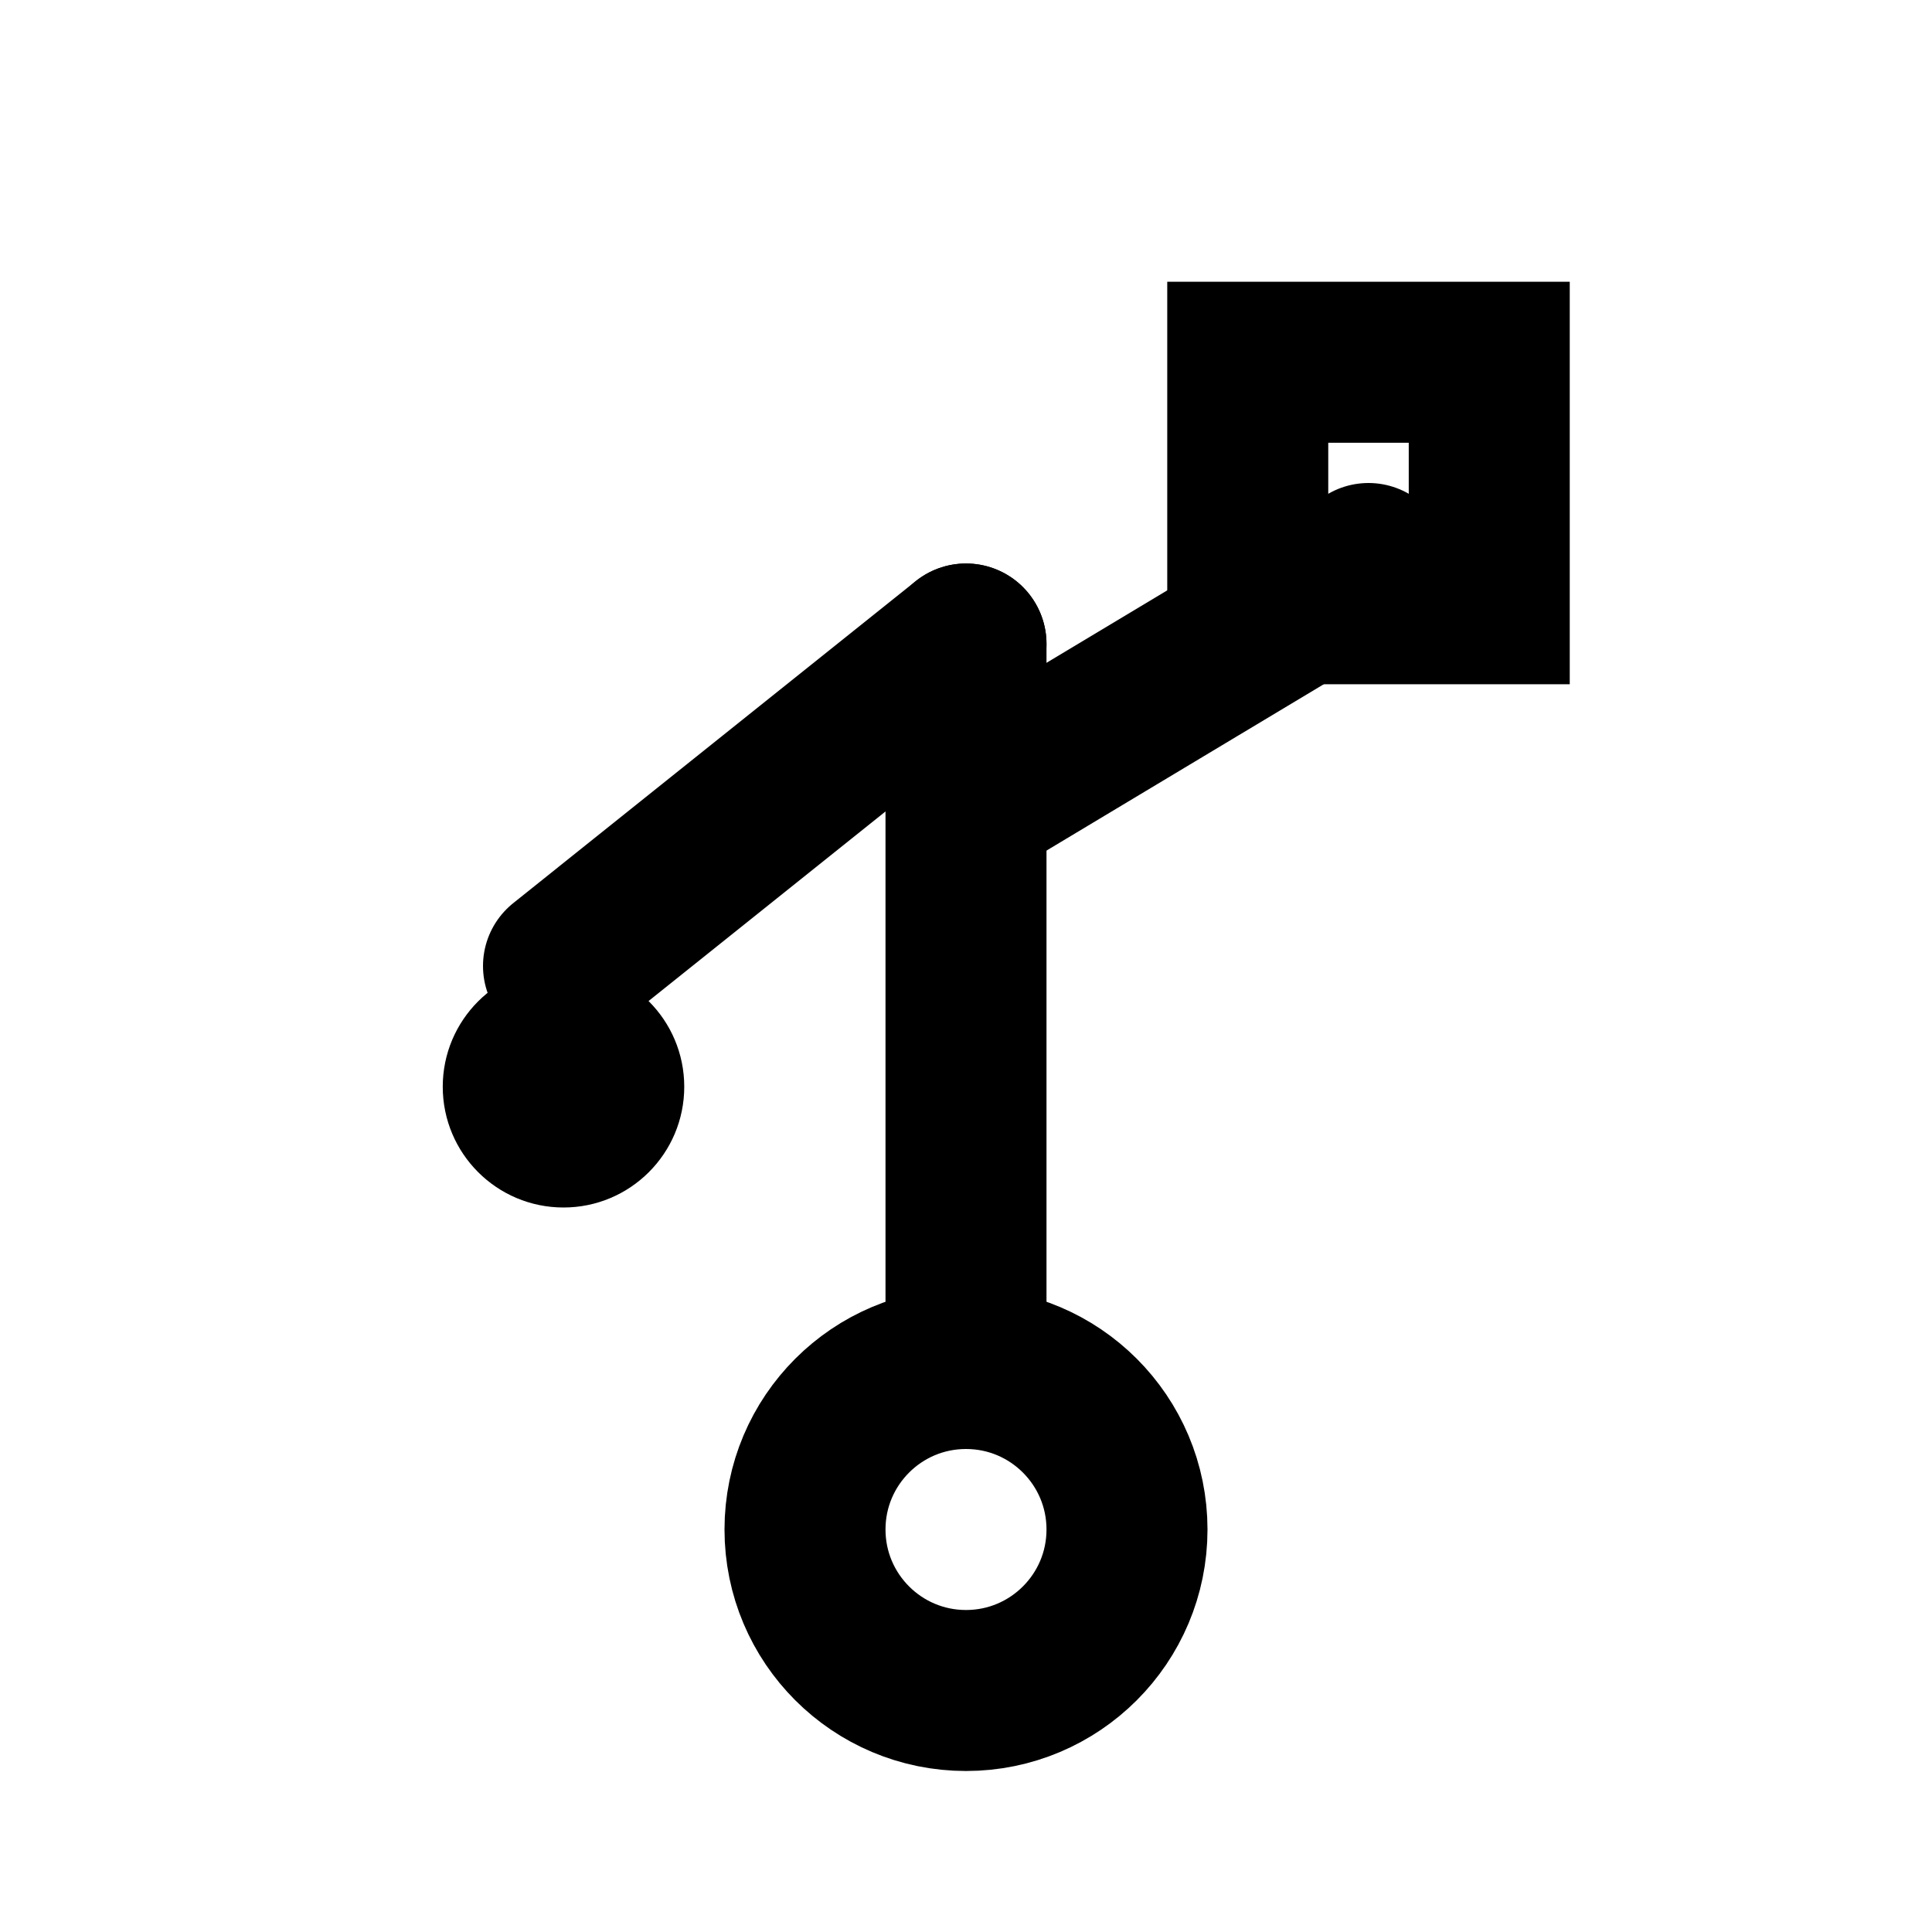
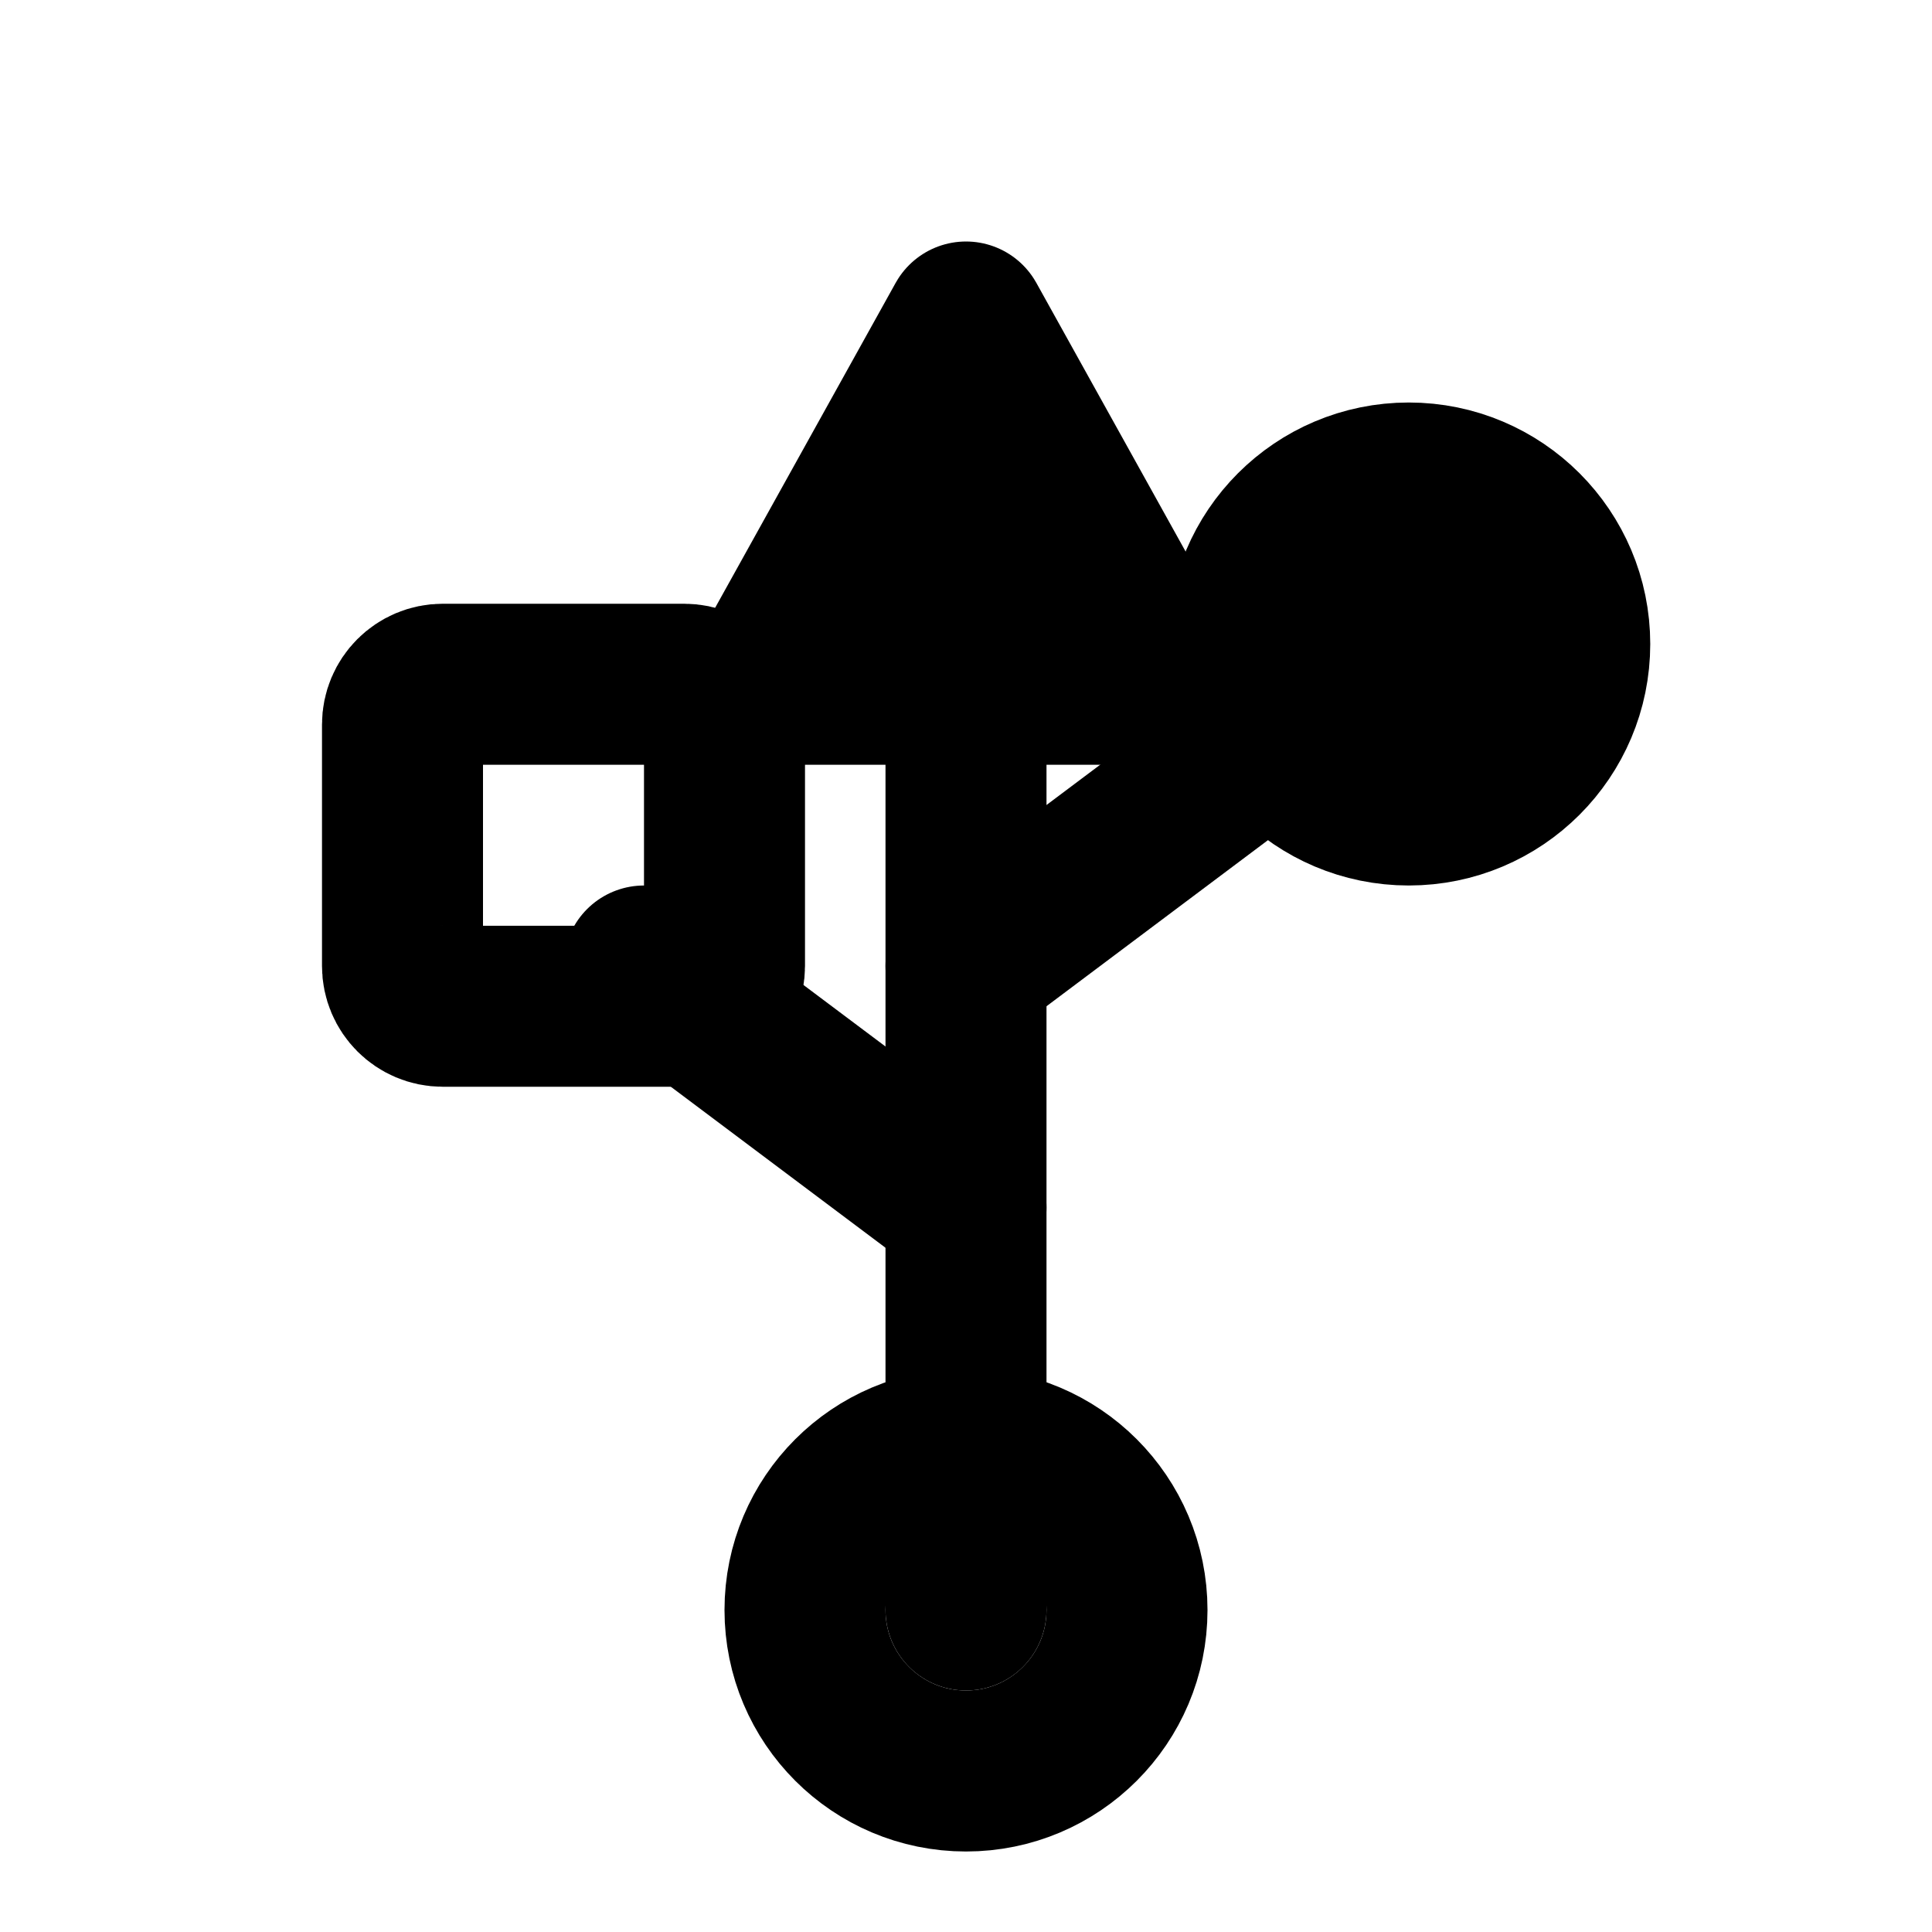
<svg xmlns="http://www.w3.org/2000/svg" viewBox="0 0 24 24">
-   <circle cx="12" cy="19" r="2" stroke="currentColor" stroke-width="2" fill="none" />
-   <path d="M12 17V8" stroke="currentColor" stroke-width="2" fill="none" stroke-linecap="round" />
-   <path d="M12 8L7 12" stroke="currentColor" stroke-width="2" fill="none" stroke-linecap="round" />
-   <circle cx="7" cy="13.5" r="1.5" fill="currentColor" />
-   <path d="M12 10l5-3" stroke="currentColor" stroke-width="2" fill="none" stroke-linecap="round" />
-   <rect x="15.5" y="4.5" width="3" height="3" stroke="currentColor" stroke-width="2" fill="none" />
+   <path d="M12 20V6" stroke="currentColor" stroke-width="2" fill="none" stroke-linecap="round" stroke-linejoin="round" />
+   <path d="M9.5 8.5L12 4l2.5 4.5z" stroke="currentColor" stroke-width="2" fill="currentColor" stroke-linecap="round" stroke-linejoin="round" />
+   <circle cx="12" cy="20" r="2" stroke="currentColor" stroke-width="2" fill="none" />
+   <path d="M12 15l-4-3" stroke="currentColor" stroke-width="2" fill="none" stroke-linecap="round" stroke-linejoin="round" />
+   <rect x="5" y="8.5" width="4" height="4" rx="0.5" stroke="currentColor" stroke-width="2" fill="none" stroke-linejoin="round" />
+   <path d="M12 12l4-3" stroke="currentColor" stroke-width="2" fill="none" stroke-linecap="round" stroke-linejoin="round" />
+   <circle cx="17.5" cy="8" r="2" stroke="currentColor" stroke-width="2" fill="currentColor" />
</svg>
